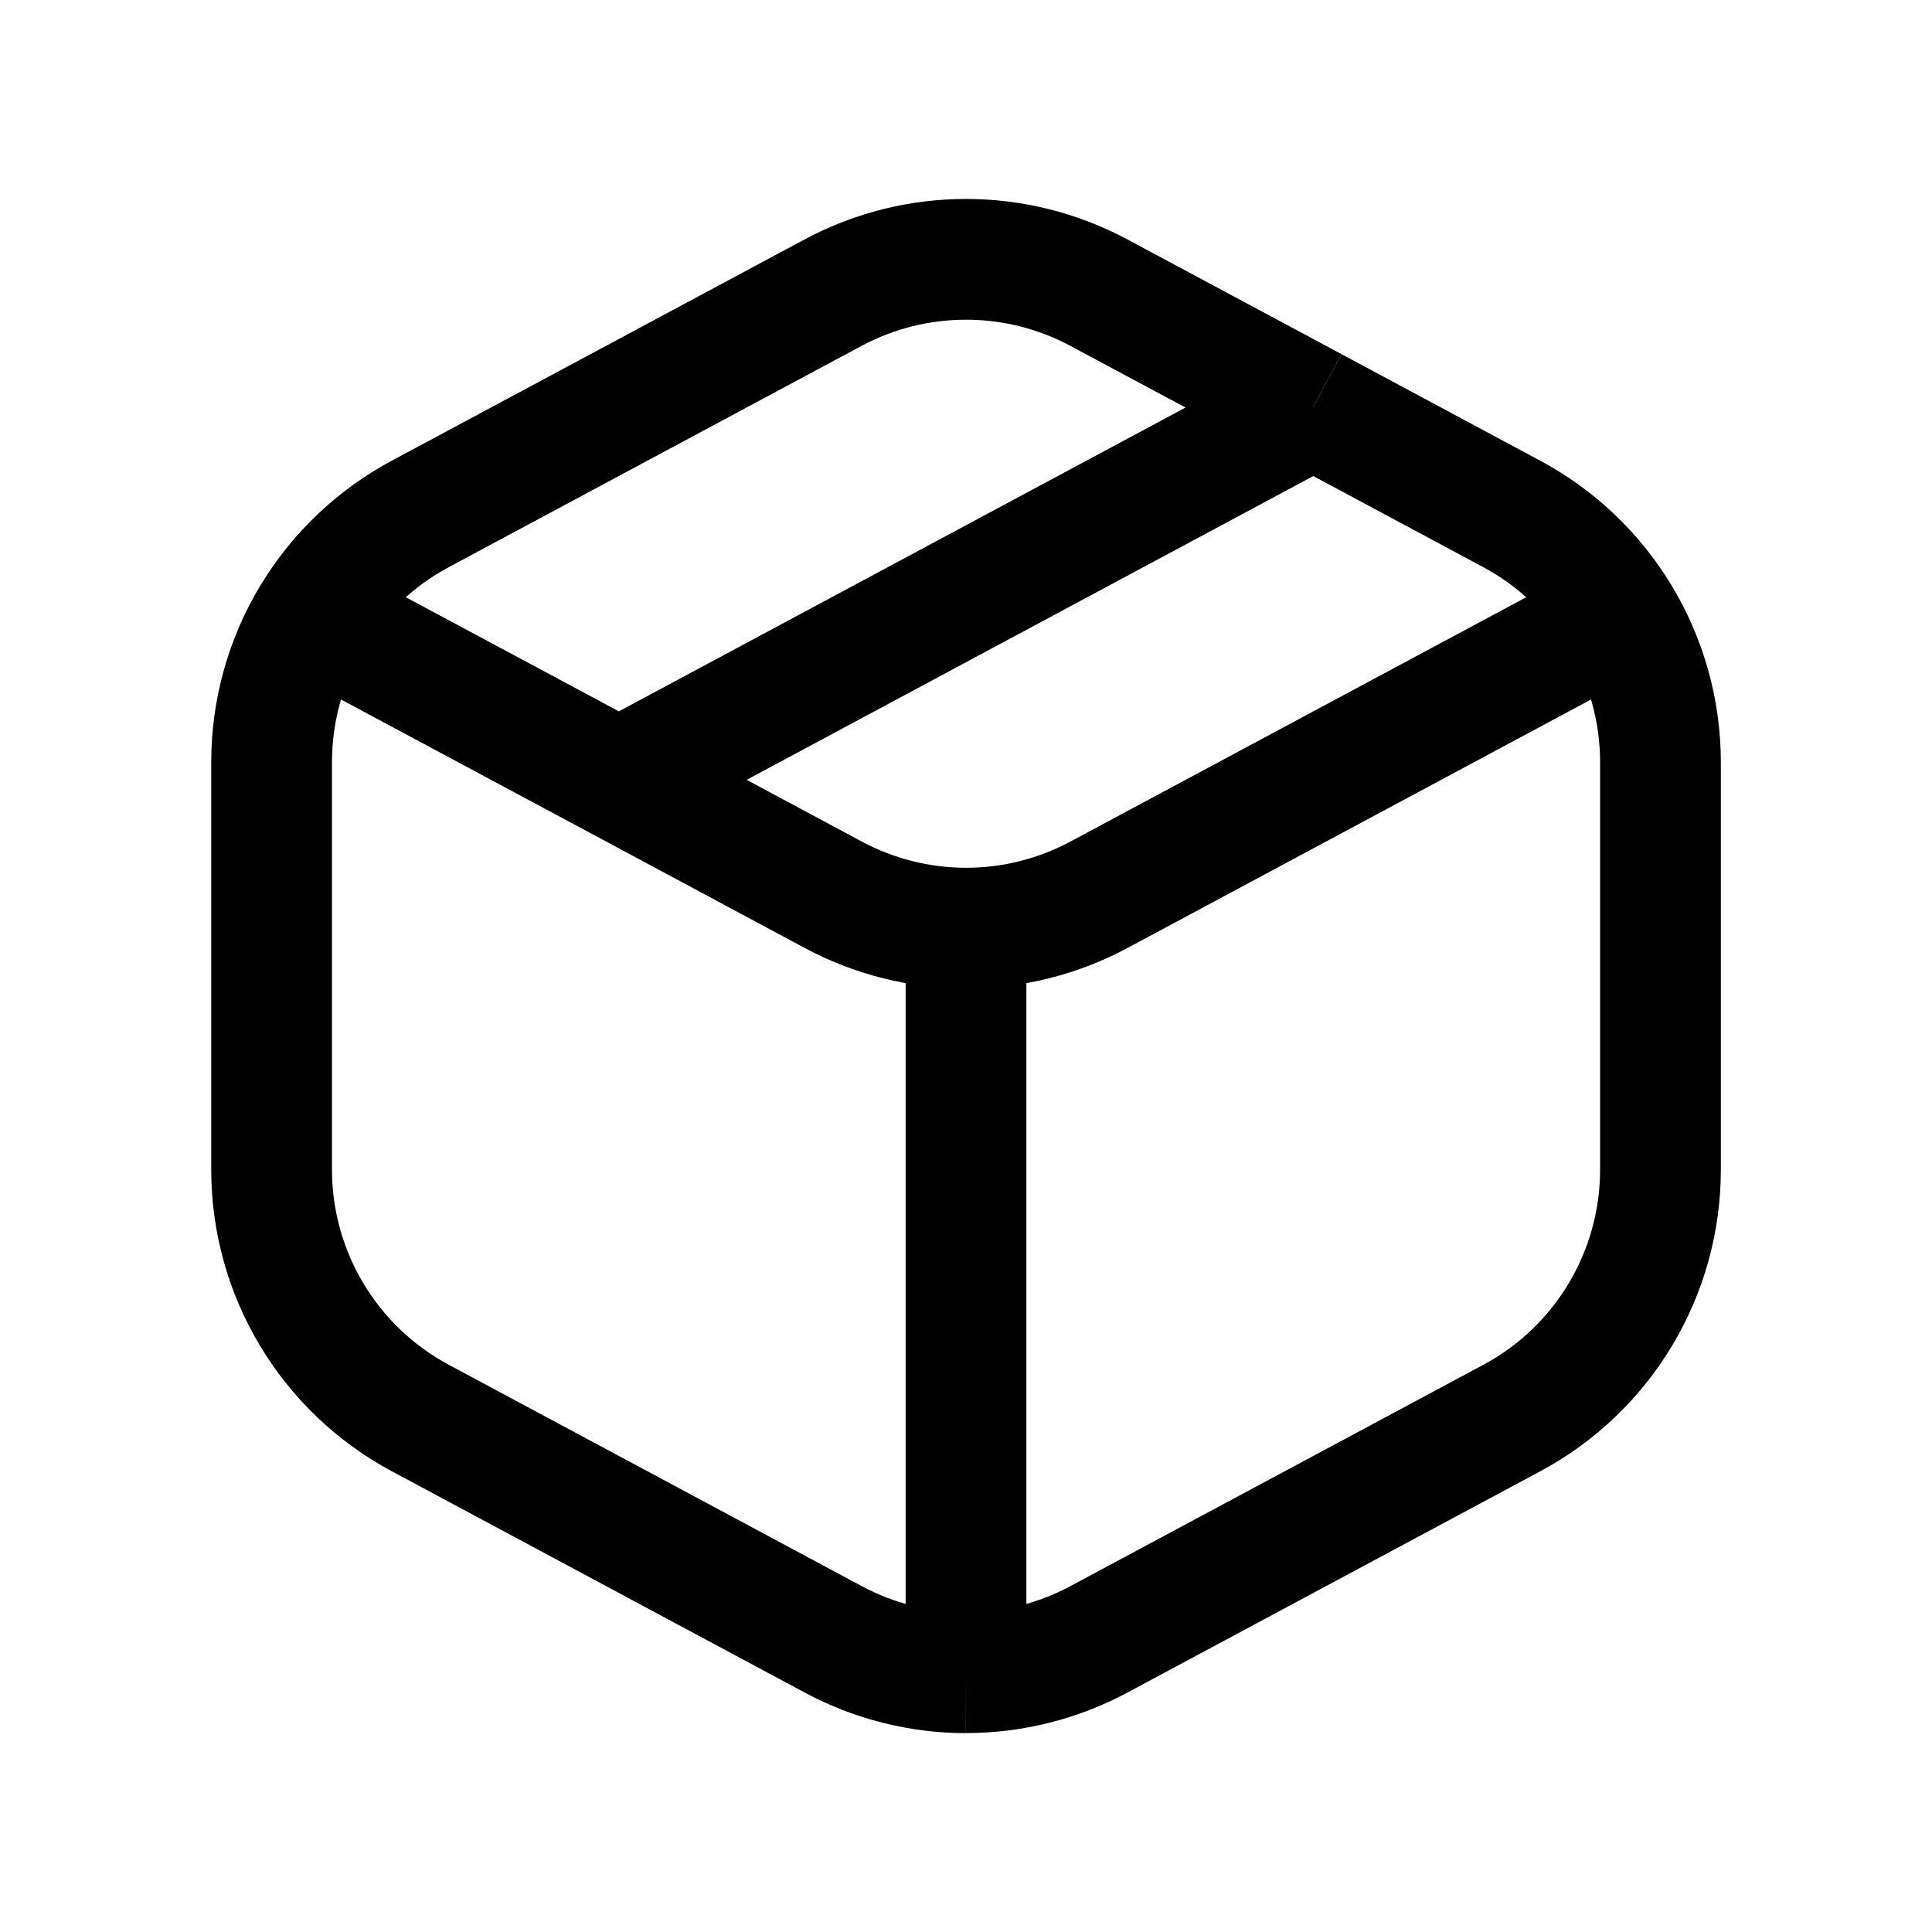
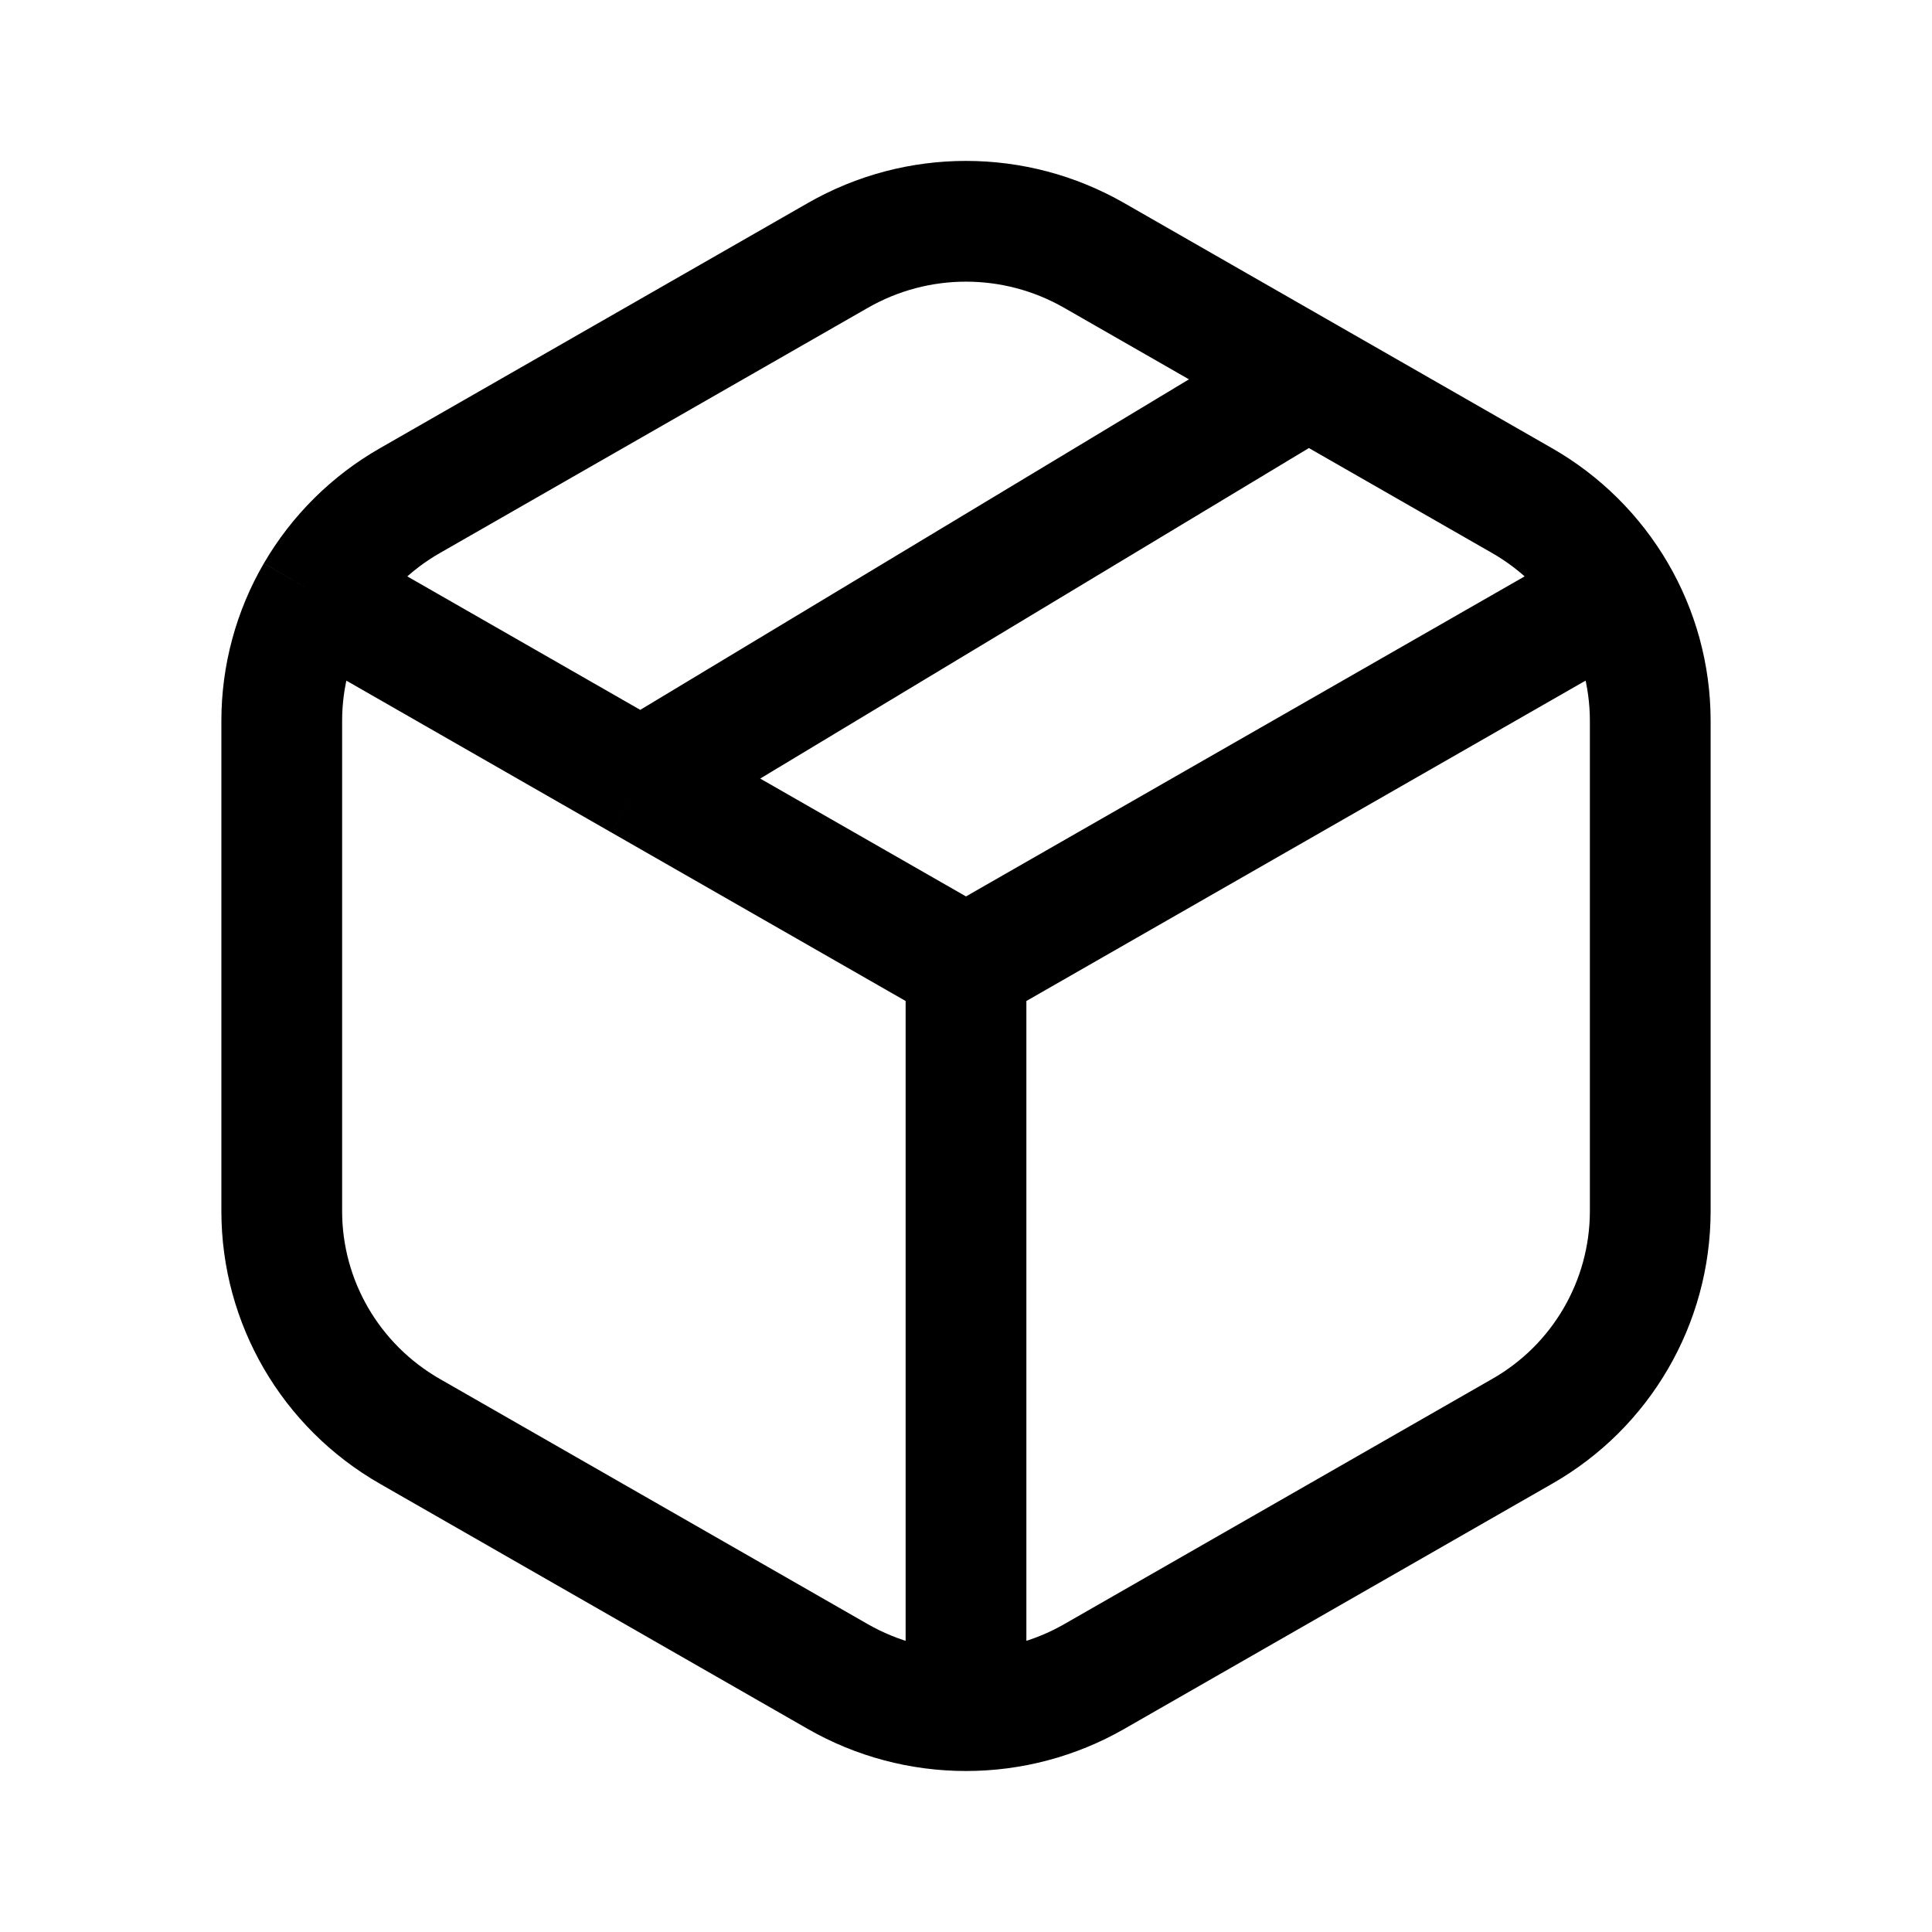
<svg xmlns="http://www.w3.org/2000/svg" width="24" height="24" fill="none" viewBox="0 0 24 24">
-   <path stroke="currentColor" stroke-linejoin="round" stroke-width="1.5" d="m7.687 9.687 2.66 1.426A3.5 3.5 0 0 0 12 11.53M7.687 9.687 3.884 7.65m3.803 2.038 8.496-4.555.128-.07M3.884 7.648a3.5 3.5 0 0 0-.51 1.82v5.061a3.5 3.5 0 0 0 1.845 3.085l5.127 2.748A3.5 3.5 0 0 0 12 20.78M3.884 7.649a3.5 3.5 0 0 1 1.335-1.264l5.127-2.748a3.5 3.5 0 0 1 3.308 0L16.31 5.06M12 11.53a3.5 3.5 0 0 0 1.654-.416l6.462-3.464M12 11.529v9.25m0 0a3.5 3.5 0 0 0 1.654-.416l5.127-2.748a3.5 3.5 0 0 0 1.846-3.085V9.47a3.5 3.5 0 0 0-.511-1.821m0 0a3.5 3.5 0 0 0-1.335-1.264l-2.47-1.324" />
+   <path stroke="currentColor" stroke-linejoin="round" stroke-width="1.5" d="m12 12 8.073-4.625M12 12v9.25M12 12 7.963 9.688m12.11-2.313a3.17 3.17 0 0 0-1.165-1.156L16.25 4.696m3.823 2.679c.275.472.427 1.015.427 1.58v6.09a3.15 3.15 0 0 1-1.592 2.736l-5.316 3.046A3.2 3.2 0 0 1 12 21.25M3.926 7.375a3.14 3.14 0 0 0-.426 1.58v6.09c0 1.13.607 2.172 1.592 2.736l5.316 3.046A3.2 3.2 0 0 0 12 21.25M3.926 7.375a3.17 3.17 0 0 1 1.166-1.156l5.316-3.046a3.2 3.2 0 0 1 3.184 0l2.658 1.523M3.926 7.375l4.037 2.313m0 0 8.287-4.992" />
</svg>
